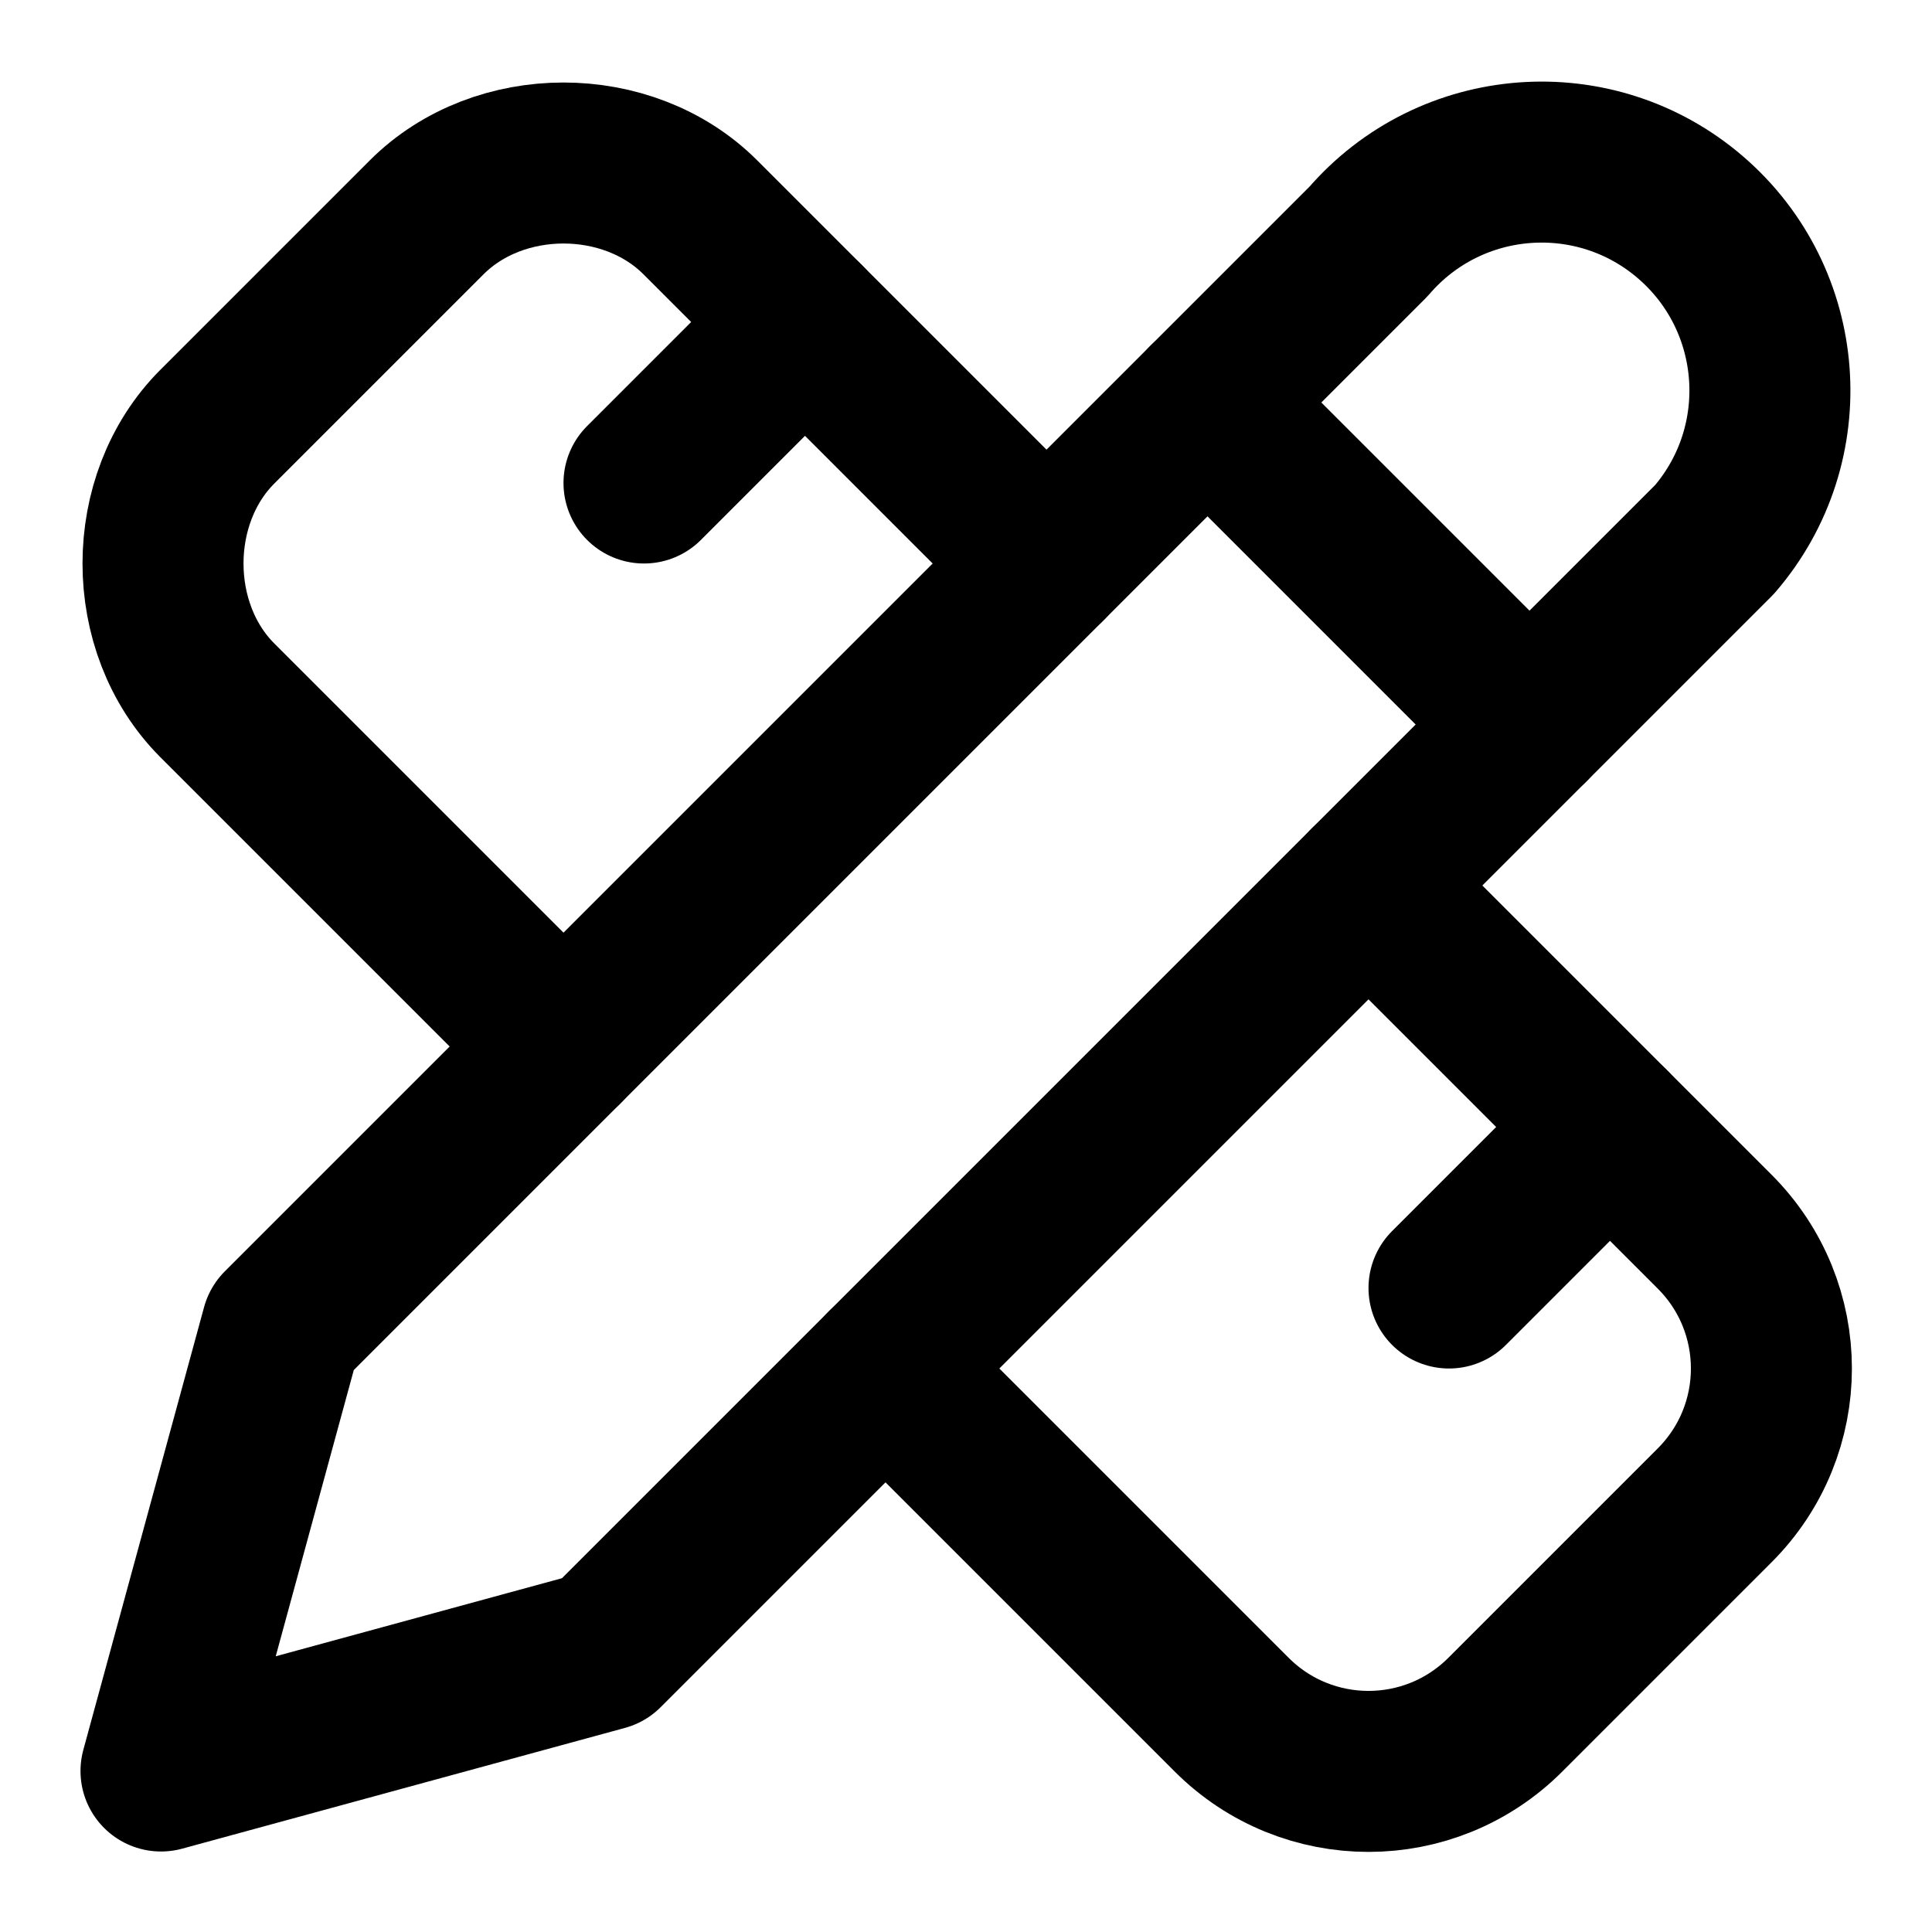
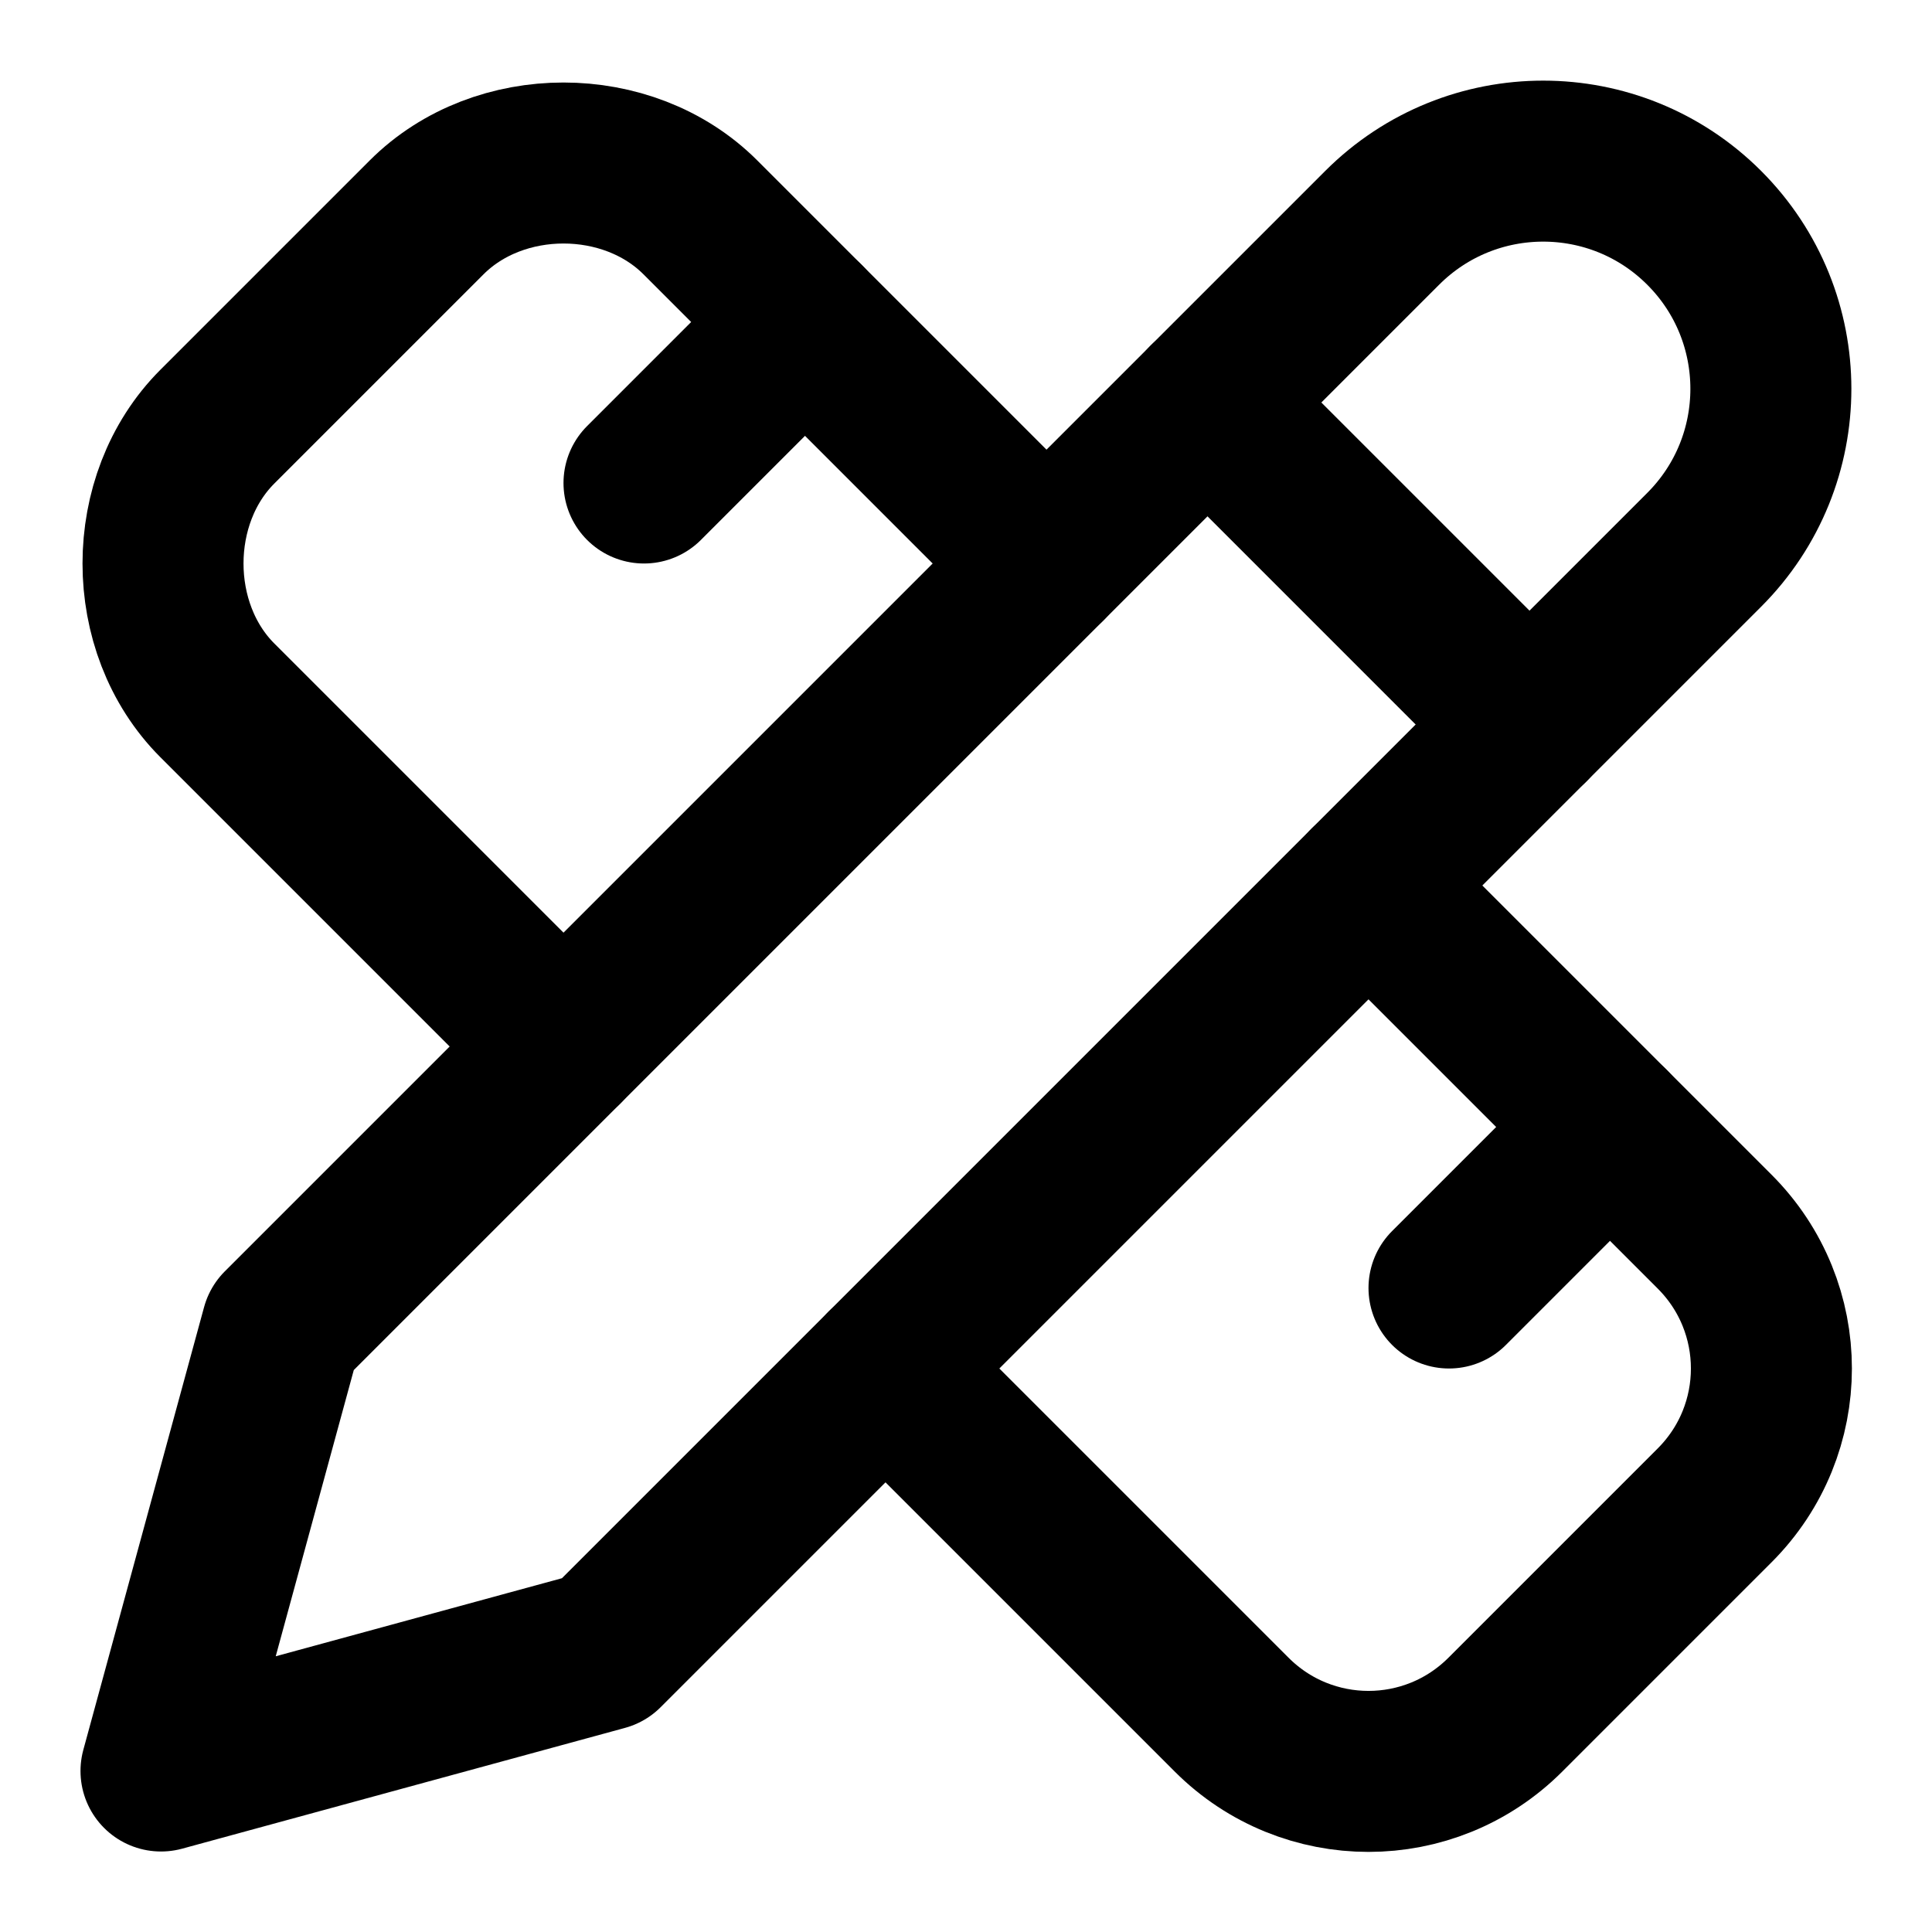
<svg xmlns="http://www.w3.org/2000/svg" width="24" height="24" viewBox="0 0 24 24" fill="none" stroke="currentColor" stroke-width="2" stroke-linecap="round" stroke-linejoin="round">
  <path d="m15 5 4 4" />
  <path d="M13 7 8.7 2.7c-.9-.9-2.5-.9-3.4 0L2.7 5.3c-.9.9-.9 2.5 0 3.4L7 13" />
  <path d="m8 6 2-2" />
-   <path d="M7.5 20.5 2 22l1.5-5.5L17 3a2.76 2.76 0 1 1 4.3 3.7Z" />
+   <path d="m2 22 5.5-1.5L21.17 6.83a2.82 2.82 0 0 0-4-4L3.5 16.5Z" />
  <path d="m18 16 2-2" />
  <path d="m17 11 4.3 4.3c.94.94.94 2.46 0 3.4l-2.6 2.6c-.94.94-2.46.94-3.4 0L11 17" />
</svg>
